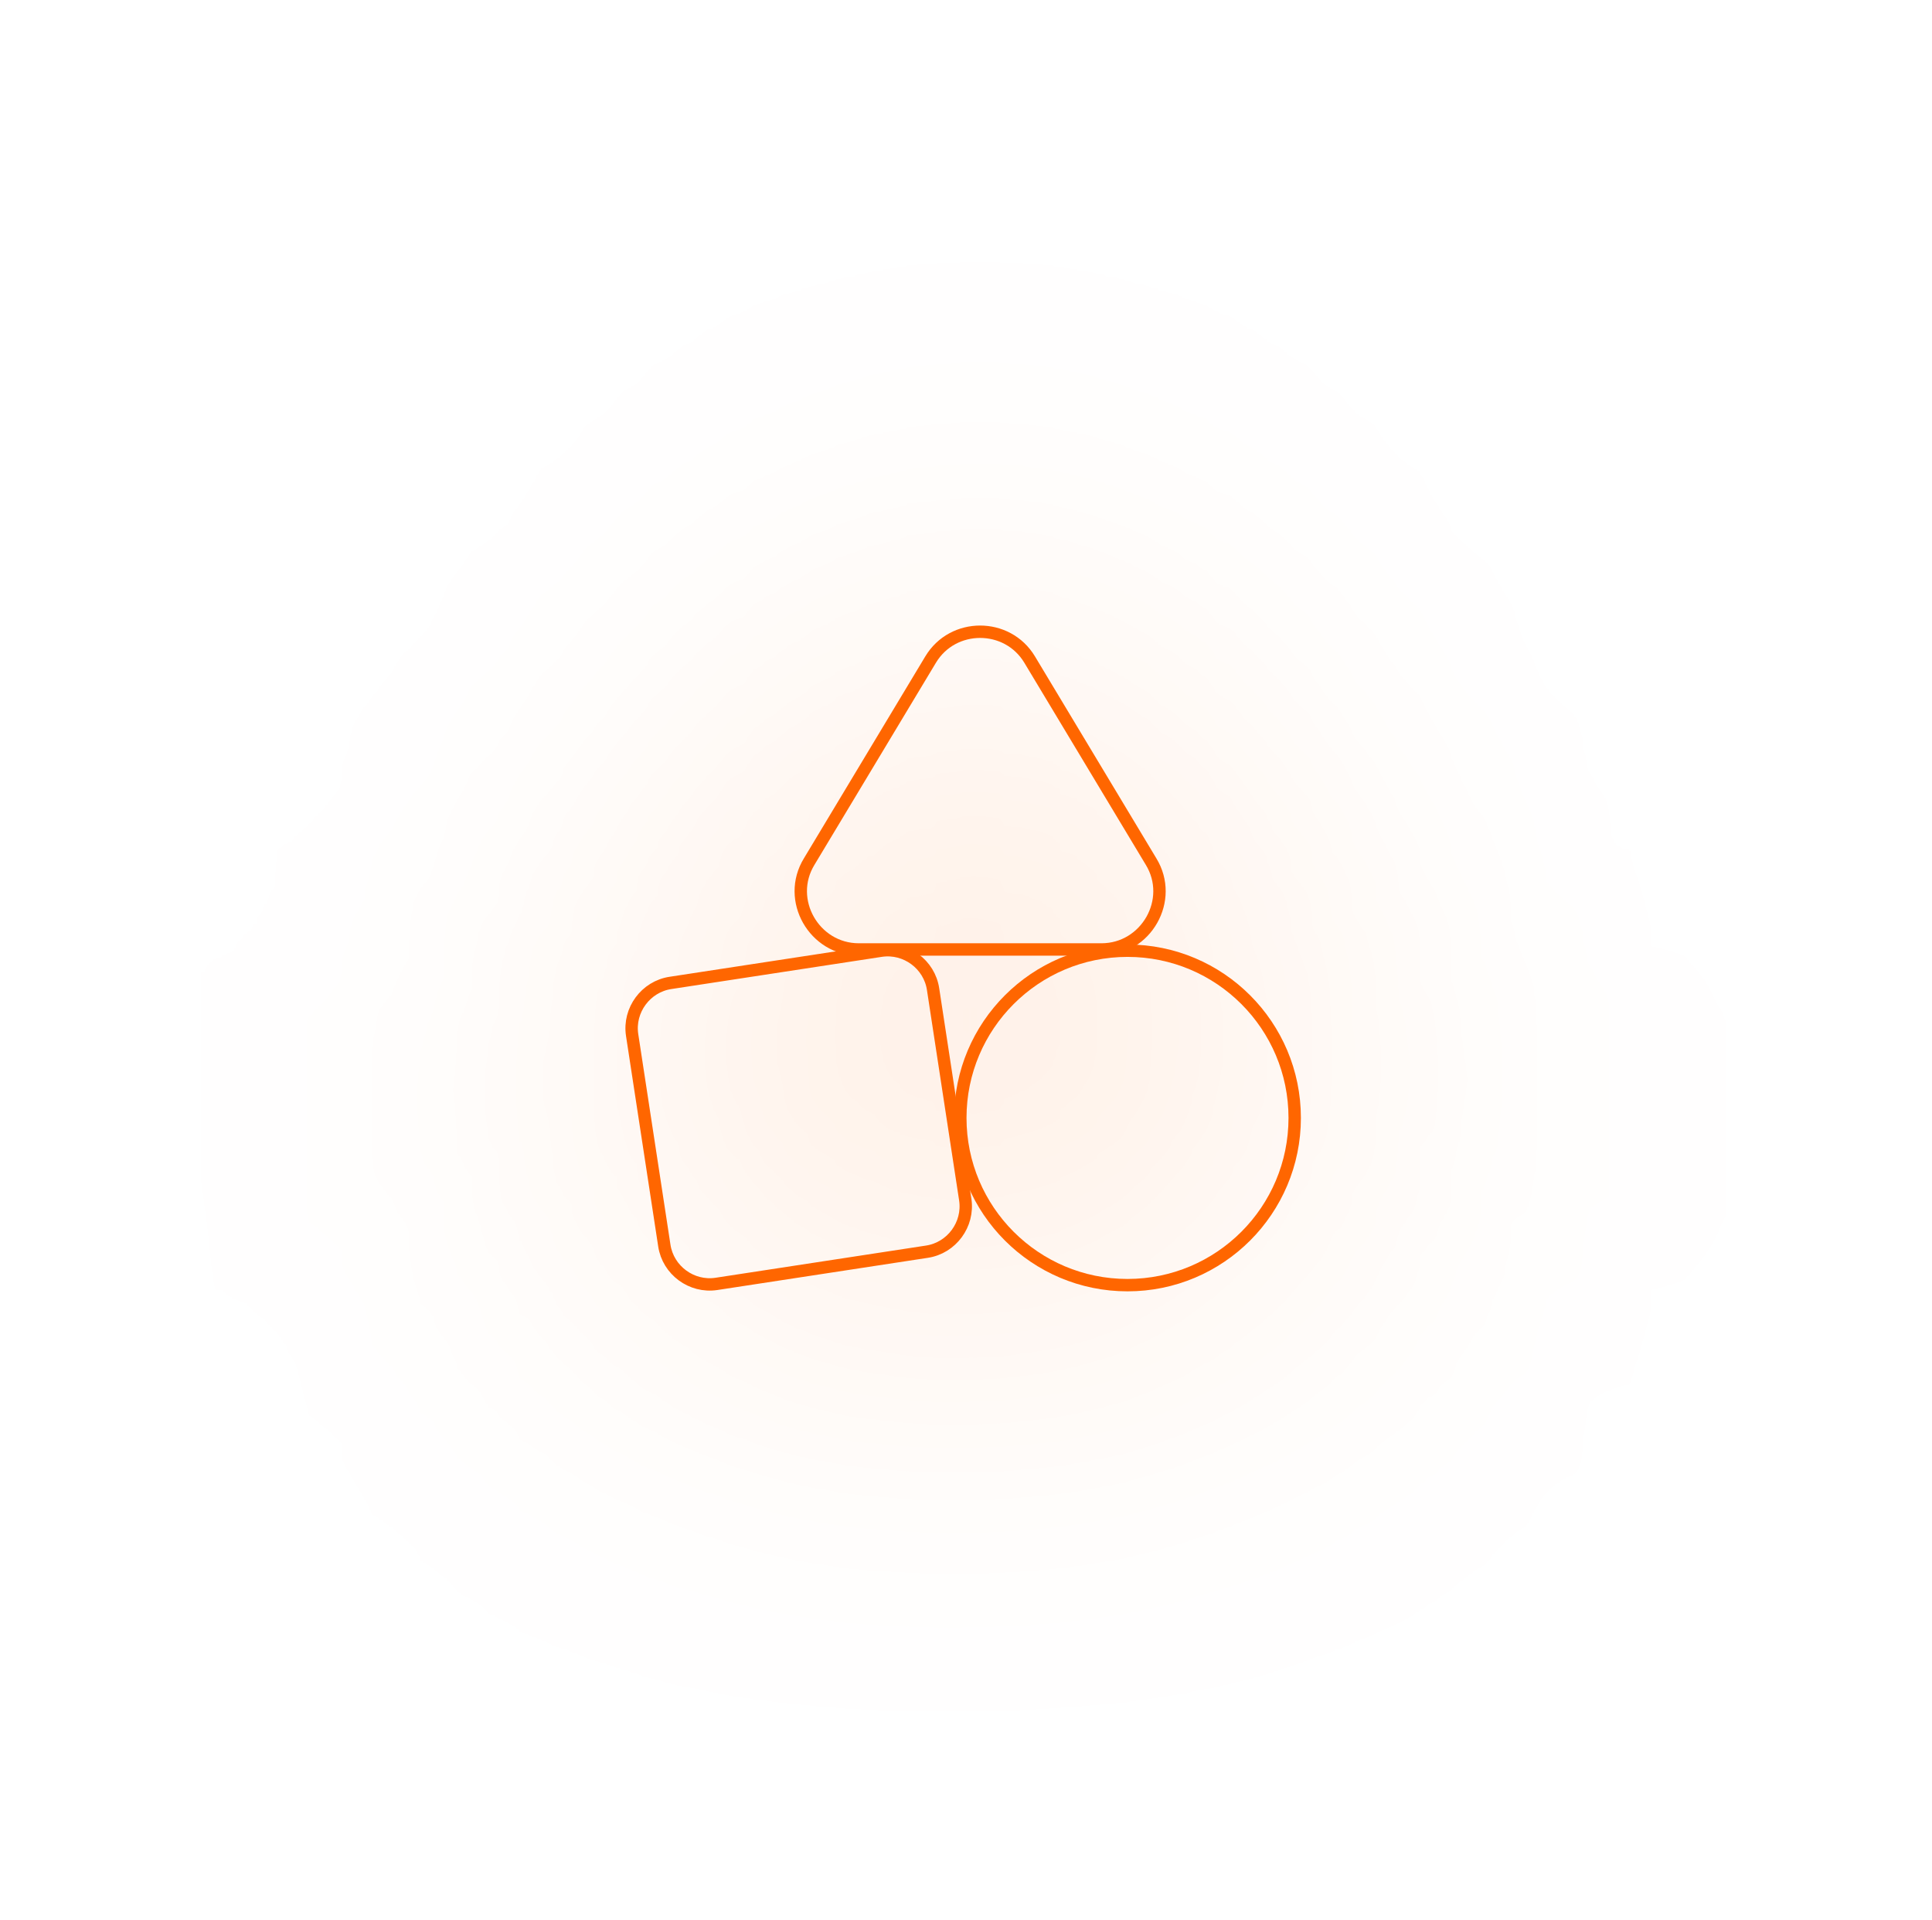
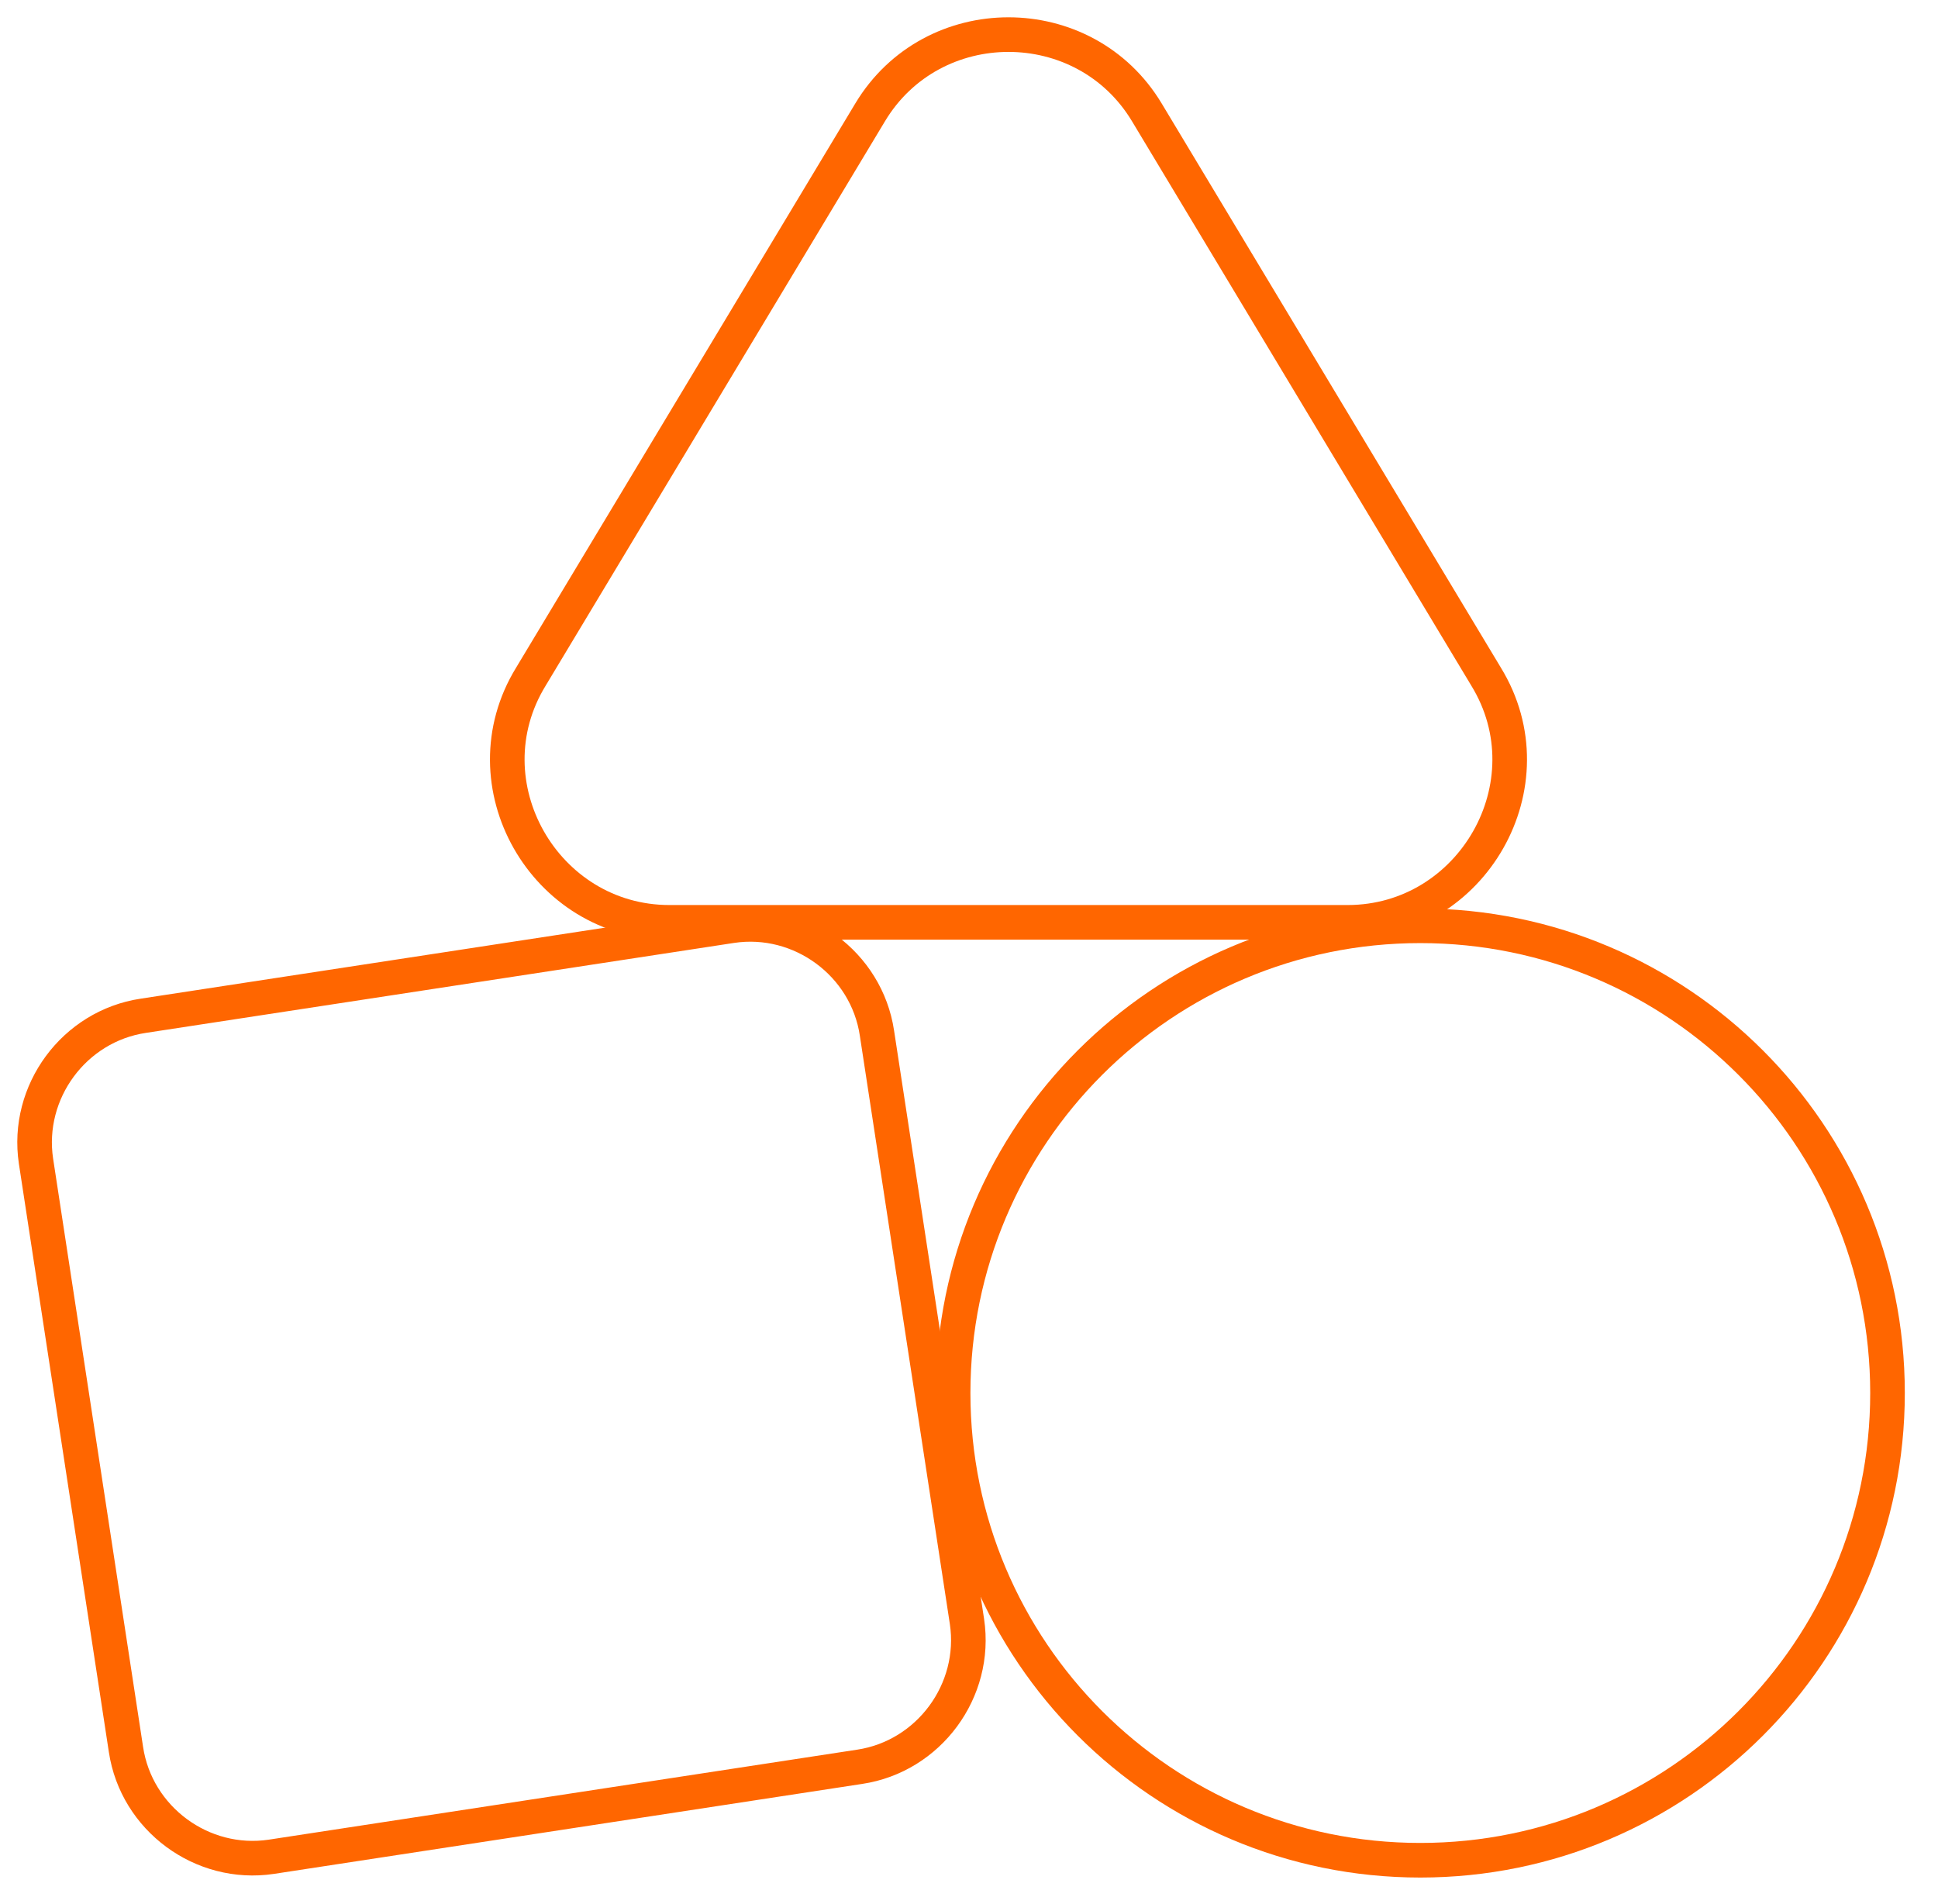
- <svg xmlns="http://www.w3.org/2000/svg" width="156" height="155" viewBox="0 0 156 155" fill="none">
-   <g filter="url(#filter0_d)">
-     <path d="M74.841 101.05L57.84 103.65C55.84 103.95 53.941 102.55 53.641 100.55L51.041 83.55C50.74 81.55 52.141 79.65 54.141 79.35L71.141 76.75C73.141 76.45 75.04 77.85 75.341 79.85L77.941 96.85C78.24 98.85 76.841 100.75 74.841 101.05Z" stroke="#FF6600" stroke-miterlimit="10" />
-     <path d="M91.041 103.75C98.497 103.75 104.541 97.706 104.541 90.25C104.541 82.794 98.497 76.75 91.041 76.75C83.585 76.75 77.541 82.794 77.541 90.25C77.541 97.706 83.585 103.75 91.041 103.75Z" stroke="#FF6600" stroke-miterlimit="10" />
-     <path d="M83.141 53.25L92.941 69.55C94.841 72.65 92.541 76.65 88.941 76.65H69.341C65.741 76.65 63.441 72.65 65.341 69.55L75.141 53.25C76.941 50.25 81.341 50.25 83.141 53.25Z" stroke="#FF6600" stroke-miterlimit="10" />
-   </g>
-   <defs>
-     <filter id="filter0_d" x="0.5" y="0.5" width="154.541" height="153.75" filterUnits="userSpaceOnUse" color-interpolation-filters="sRGB">
-       <feFlood flood-opacity="0" result="BackgroundImageFix" />
-       <feColorMatrix in="SourceAlpha" type="matrix" values="0 0 0 0 0 0 0 0 0 0 0 0 0 0 0 0 0 0 127 0" />
-       <feOffset />
-       <feGaussianBlur stdDeviation="25" />
-       <feColorMatrix type="matrix" values="0 0 0 0 1 0 0 0 0 0.4 0 0 0 0 0 0 0 0 1 0" />
-       <feBlend mode="normal" in2="BackgroundImageFix" result="effect1_dropShadow" />
-       <feBlend mode="normal" in="SourceGraphic" in2="effect1_dropShadow" result="shape" />
-     </filter>
-   </defs>
+ <svg xmlns="http://www.w3.org/2000/svg" width="56" height="55" viewBox="0 0 56 55" fill="none">
+   <path d="M24.84 51.05L7.84 53.65C5.84 53.95 3.94 52.55 3.64 50.55L1.04 33.55C0.74 31.55 2.14 29.65 4.14 29.35L21.14 26.75C23.14 26.45 25.041 27.85 25.34 29.85L27.941 46.85C28.241 48.85 26.84 50.75 24.84 51.05Z" stroke="#FF6600" stroke-miterlimit="10" />
+   <path d="M41.041 53.75C48.497 53.75 54.541 47.706 54.541 40.25C54.541 32.794 48.497 26.75 41.041 26.75C33.585 26.75 27.541 32.794 27.541 40.25C27.541 47.706 33.585 53.75 41.041 53.75Z" stroke="#FF6600" stroke-miterlimit="10" />
+   <path d="M33.141 3.25L42.941 19.55C44.841 22.65 42.541 26.65 38.941 26.65H19.341C15.741 26.65 13.441 22.65 15.341 19.55L25.141 3.25C26.941 0.25 31.341 0.25 33.141 3.25Z" stroke="#FF6600" stroke-miterlimit="10" />
</svg>
